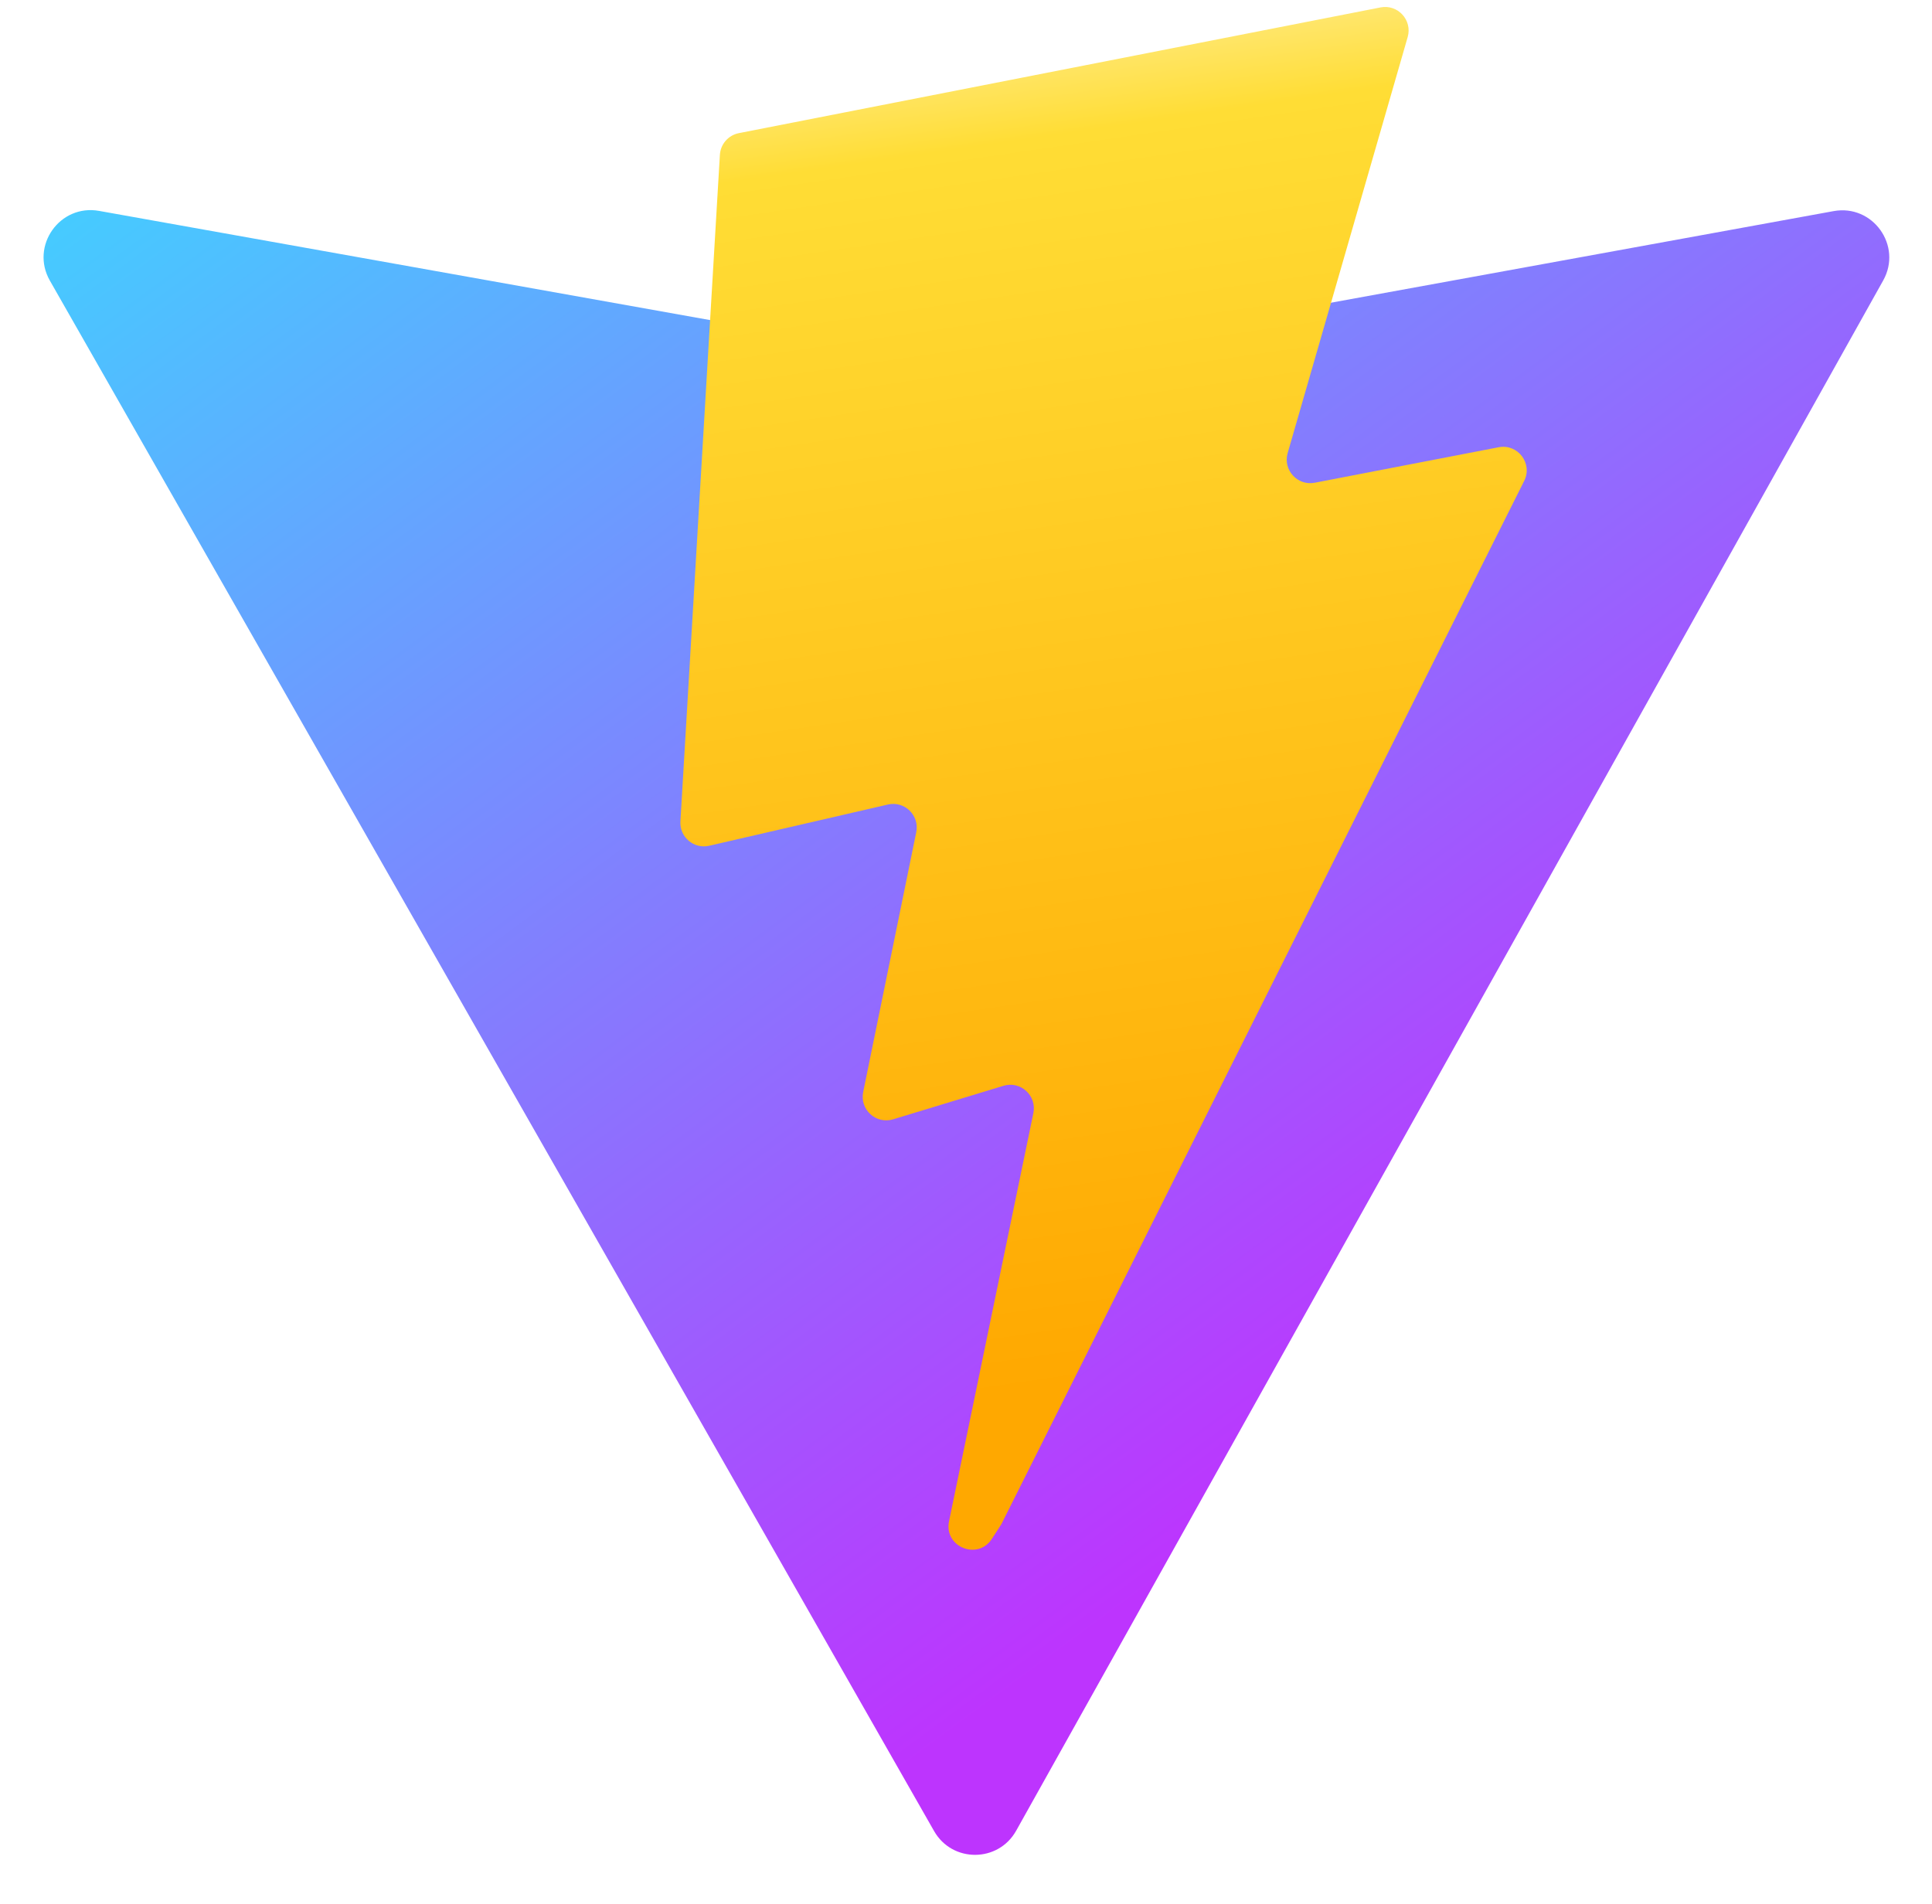
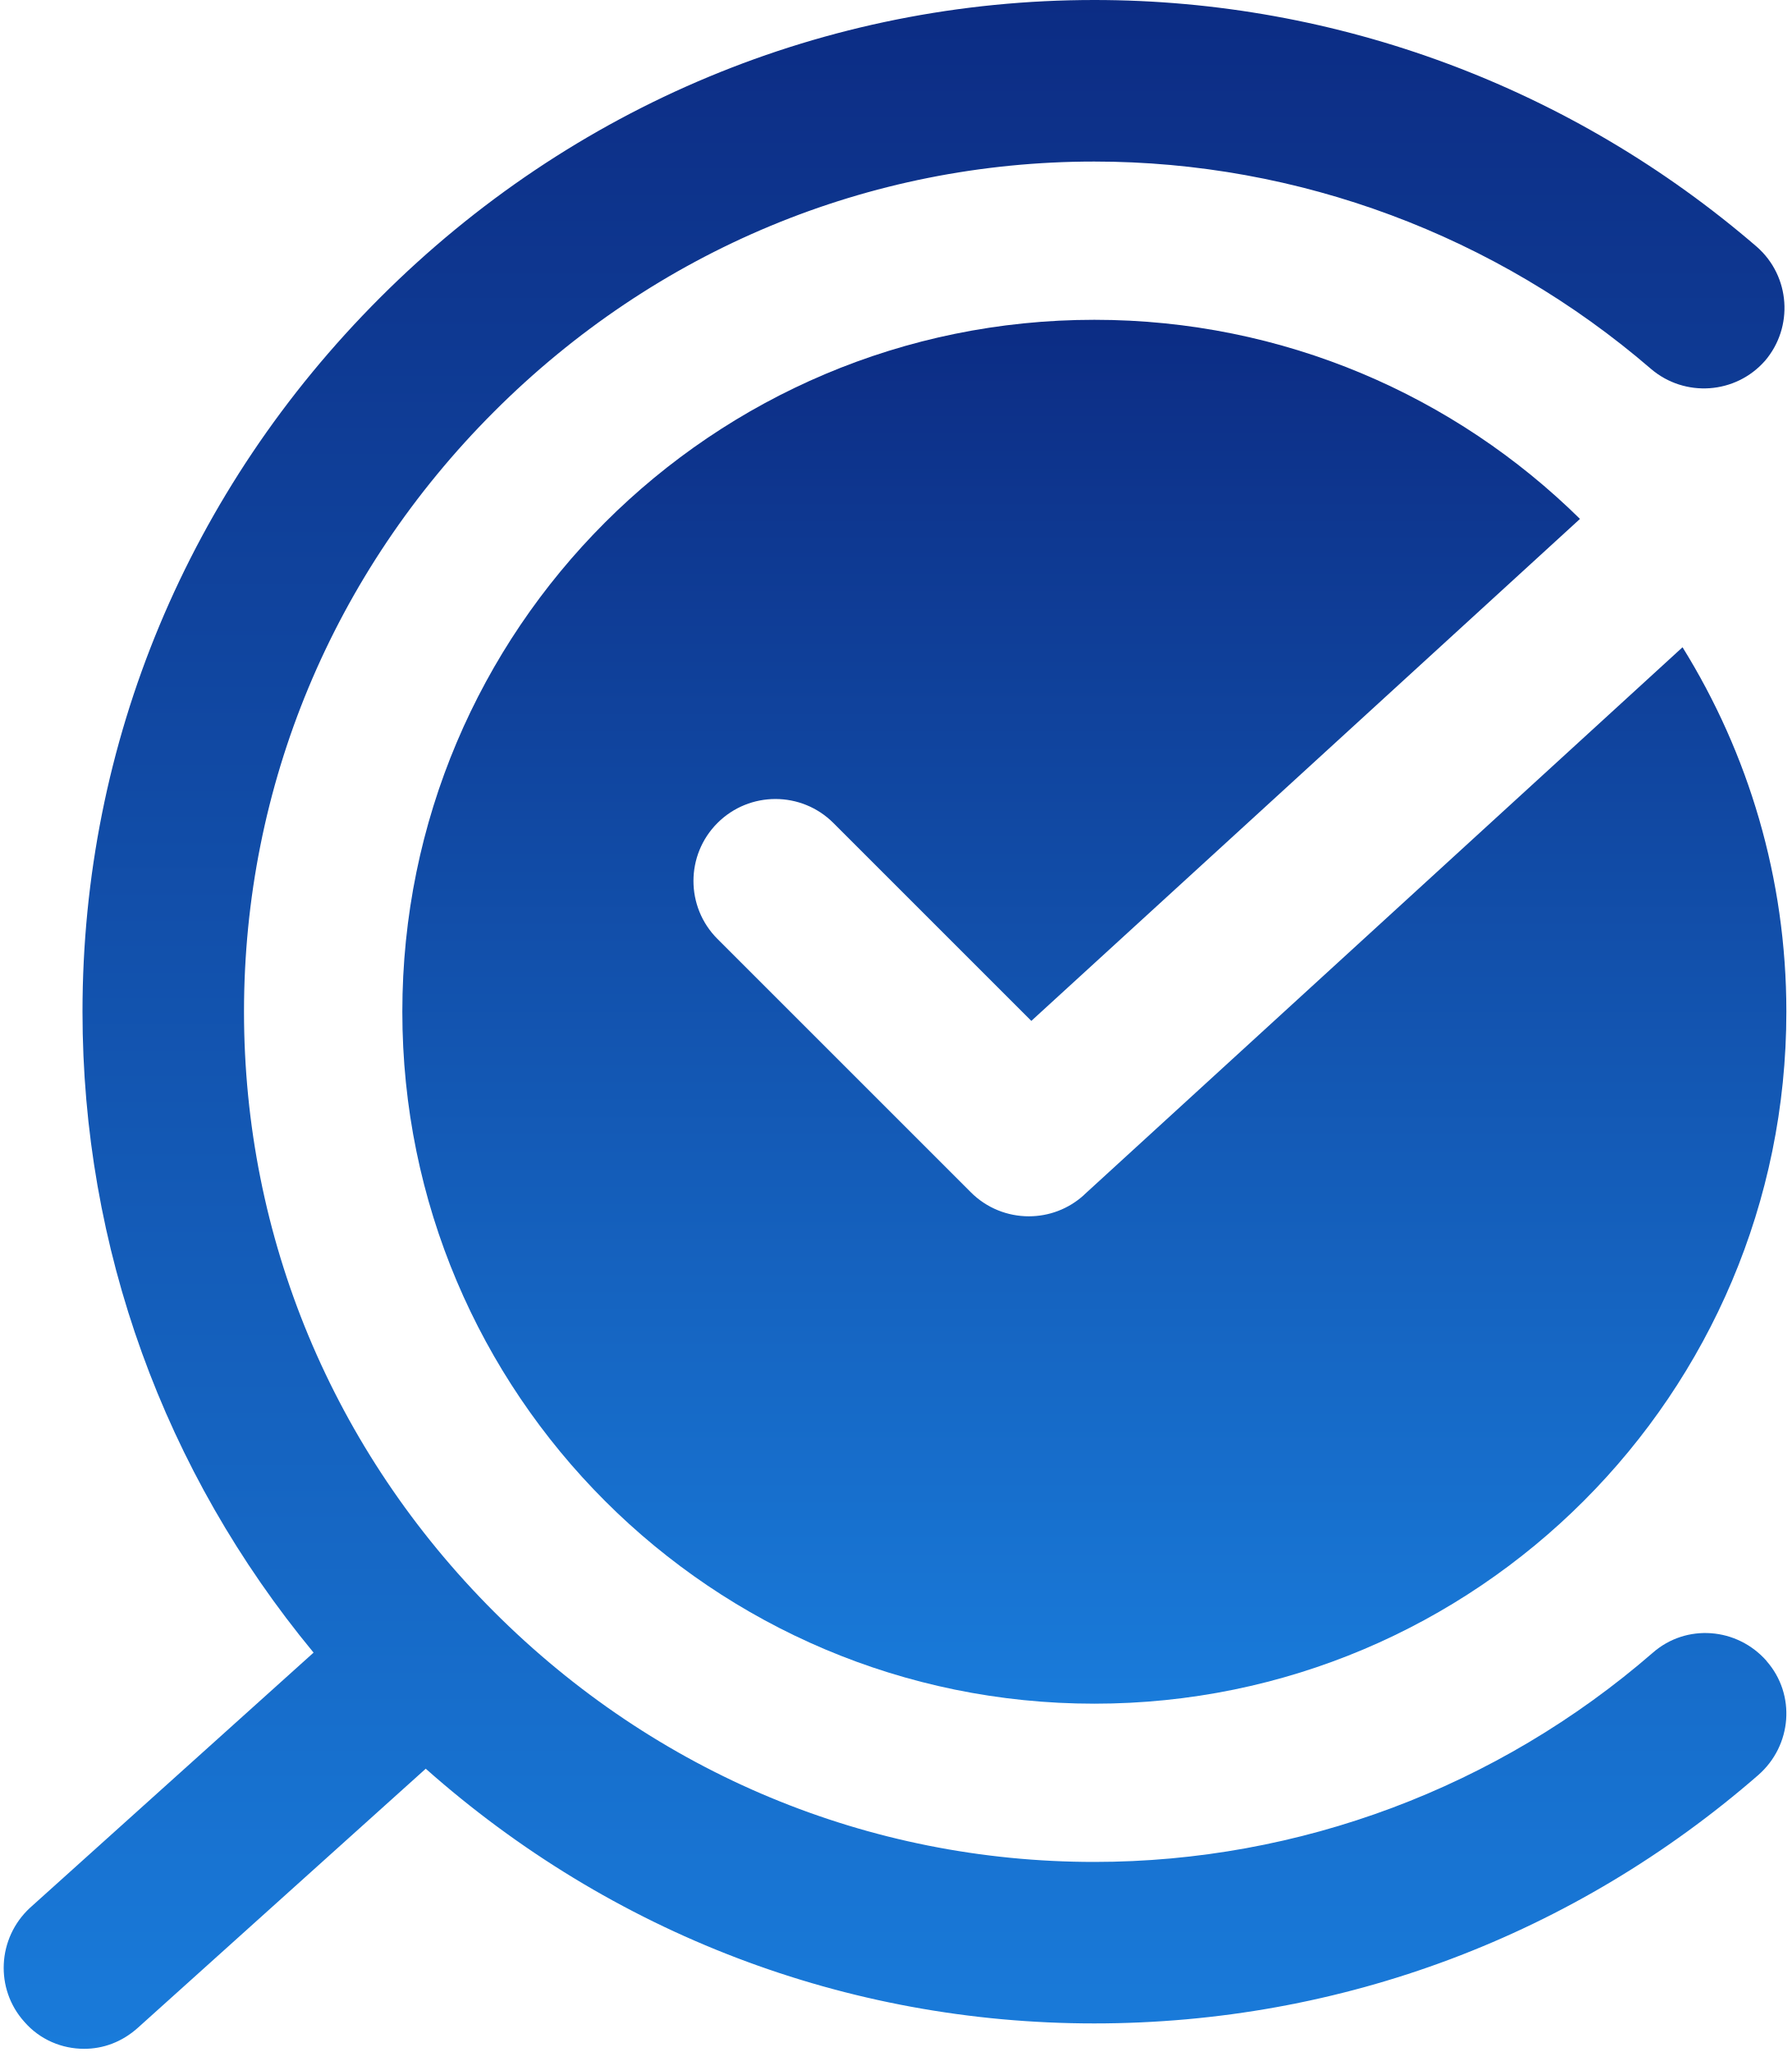
- <svg xmlns="http://www.w3.org/2000/svg" width="410" height="404" viewBox="0 0 410 404" fill="none">
-   <path d="M399.641 59.525L215.643 388.545C211.844 395.338 202.084 395.378 198.228 388.618L10.582 59.556C6.381 52.19 12.68 43.267 21.028 44.759L205.223 77.682C206.398 77.892 207.601 77.89 208.776 77.676L389.119 44.806C397.439 43.289 403.768 52.143 399.641 59.525Z" fill="url(#paint0_linear)" />
-   <path d="M292.965 1.574L156.801 28.255C154.563 28.694 152.906 30.59 152.771 32.866L144.395 174.33C144.198 177.662 147.258 180.248 150.51 179.498L188.42 170.749C191.967 169.931 195.172 173.055 194.443 176.622L183.18 231.775C182.422 235.487 185.907 238.661 189.532 237.56L212.947 230.446C216.577 229.344 220.065 232.527 219.297 236.242L201.398 322.875C200.278 328.294 207.486 331.249 210.492 326.603L212.5 323.5L323.454 102.072C325.312 98.365 322.108 94.137 318.036 94.923L279.014 102.454C275.347 103.161 272.227 99.746 273.262 96.158L298.731 7.867C299.767 4.273 296.636 0.855 292.965 1.574Z" fill="url(#paint1_linear)" />
+ <svg xmlns="http://www.w3.org/2000/svg" width="309" height="354" viewBox="0 0 309 354" fill="none">
+   <path d="M304.74 286.55C299.65 280.75 290.88 280.04 285.08 285.14C258.35 308.34 224.12 321.21 188.76 321.21C149.86 321.21 113.09 305.93 85.23 278.07C57.37 250.21 42.09 213.43 42.09 174.54C42.09 135.65 57.37 98.87 85.23 71.01C113.09 43.15 149.87 27.87 188.76 27.87C223.98 27.87 258.06 40.6 284.8 63.65C290.6 68.6 299.37 68.03 304.46 62.24C309.41 56.44 308.84 47.67 303.05 42.58C271.22 15.13 230.77 0 188.76 0C142.51 0 98.66 18.25 65.57 51.34C32.47 84.44 14.23 128.14 14.23 174.53C14.23 215.24 28.28 253.88 54.09 285.1L5.18 329.12C-0.48 334.35 -0.9 343.12 4.19 348.78C6.88 351.89 10.7 353.45 14.51 353.45C17.76 353.45 21.02 352.32 23.84 349.77L73.44 305.13C105.45 333.52 145.95 349.07 188.75 349.07C231.55 349.07 271.63 333.79 303.31 306.21C309.11 301.12 309.82 292.35 304.72 286.55H304.74Z" fill="url(#paint0_linear_3_196)" />
+   <path d="M187.02 206.12C184.31 208.6 180.89 209.83 177.47 209.83C173.84 209.83 170.22 208.44 167.47 205.69L123.76 161.98C118.24 156.46 118.24 147.5 123.76 141.98C129.28 136.46 138.24 136.46 143.76 141.98L177.9 176.12L272.54 89.52C250.99 68.29 221.42 55.17 188.77 55.17C122.84 55.17 69.4 108.62 69.4 174.54C69.4 240.46 122.85 293.91 188.77 293.91C254.69 293.91 308.14 240.46 308.14 174.54C308.14 151.46 301.57 129.93 290.23 111.66L187 206.12H187.02Z" fill="url(#paint1_linear_3_196)" />
  <defs>
-     <linearGradient id="paint0_linear" x1="6" y1="33" x2="235" y2="344" gradientUnits="userSpaceOnUse">
-       <stop stop-color="#41D1FF" />
-       <stop offset="1" stop-color="#BD34FE" />
+     <linearGradient id="paint0_linear_3_196" x1="154.39" y1="0" x2="154.39" y2="353.45" gradientUnits="userSpaceOnUse">
+       <stop stop-color="#0C2C84" />
+       <stop offset="1" stop-color="#197BDA" />
    </linearGradient>
-     <linearGradient id="paint1_linear" x1="194.651" y1="8.818" x2="236.076" y2="292.989" gradientUnits="userSpaceOnUse">
-       <stop stop-color="#FFEA83" />
-       <stop offset="0.083" stop-color="#FFDD35" />
-       <stop offset="1" stop-color="#FFA800" />
+     <linearGradient id="paint1_linear_3_196" x1="188.78" y1="55.16" x2="188.78" y2="293.91" gradientUnits="userSpaceOnUse">
+       <stop stop-color="#0C2C84" />
+       <stop offset="1" stop-color="#197BDA" />
    </linearGradient>
  </defs>
</svg>
